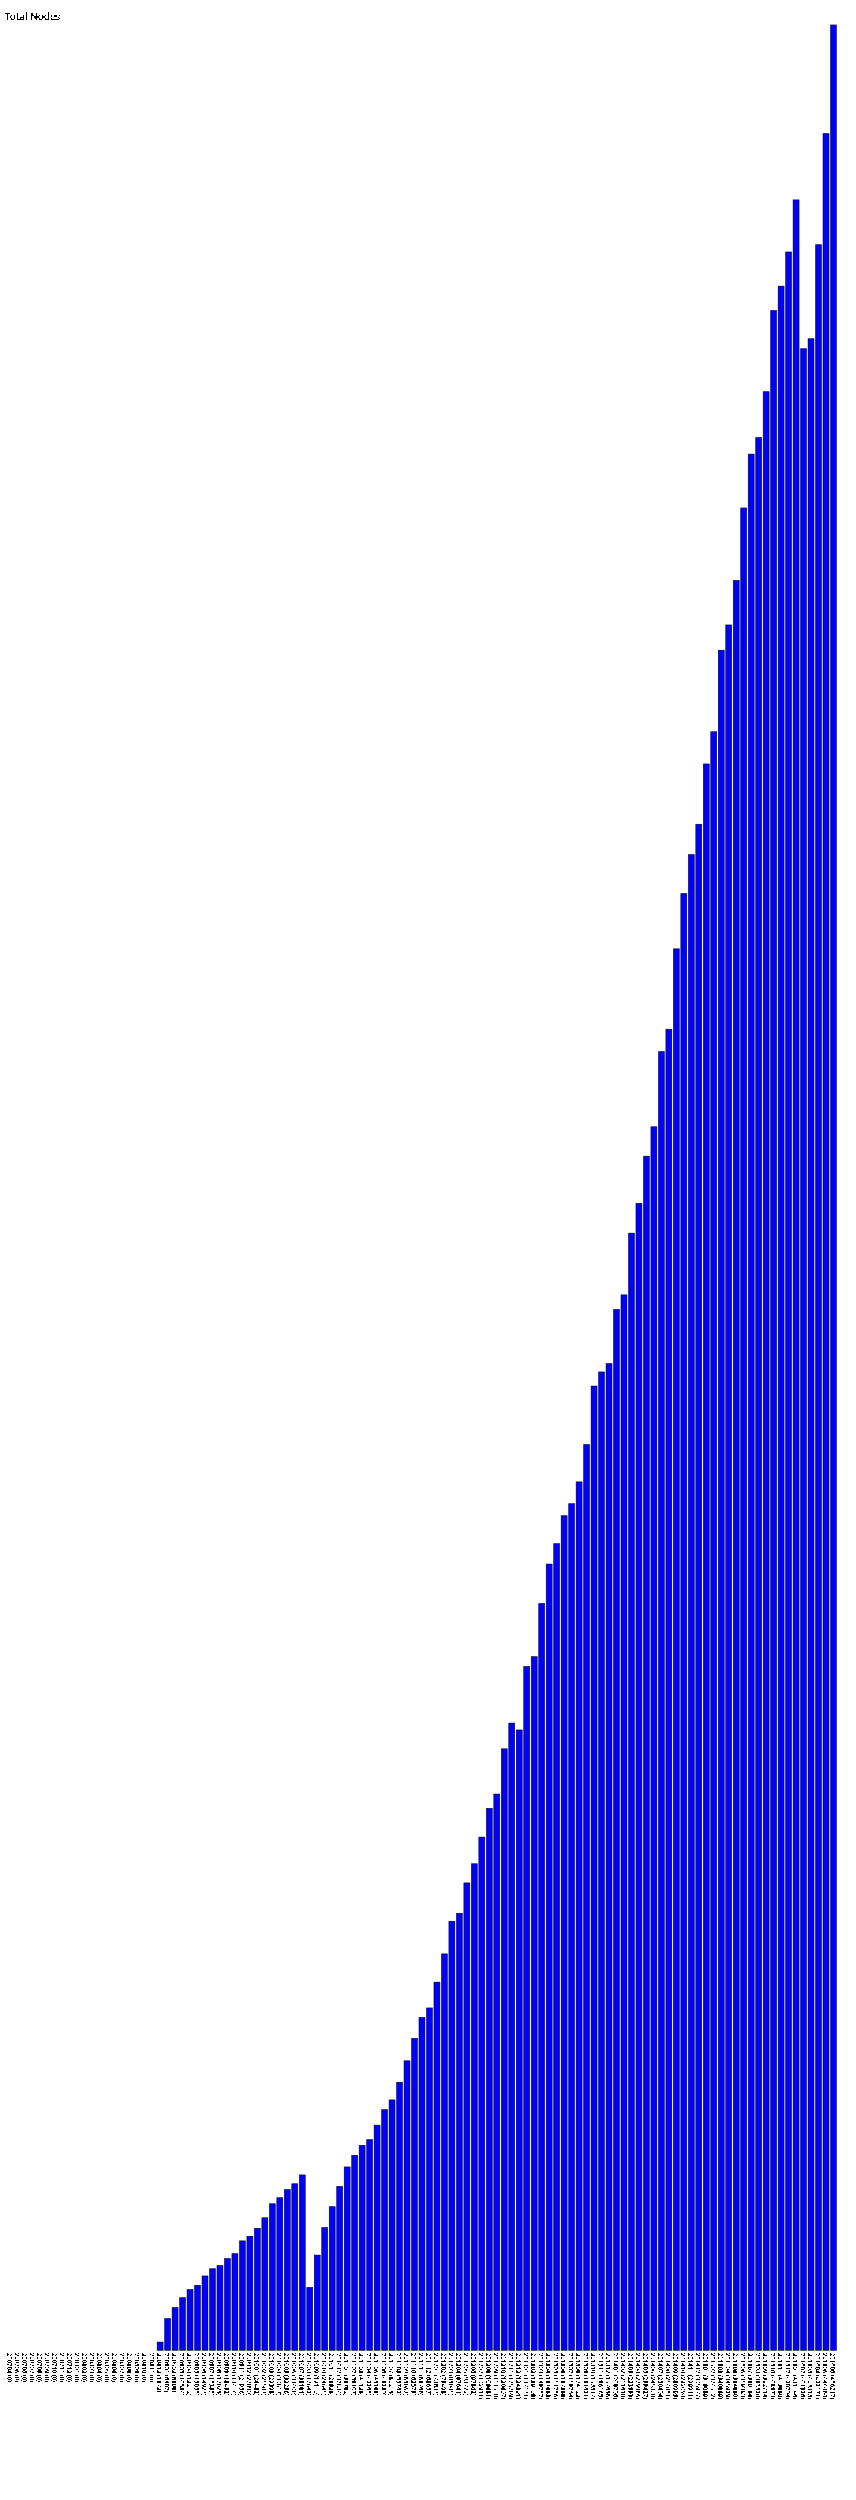
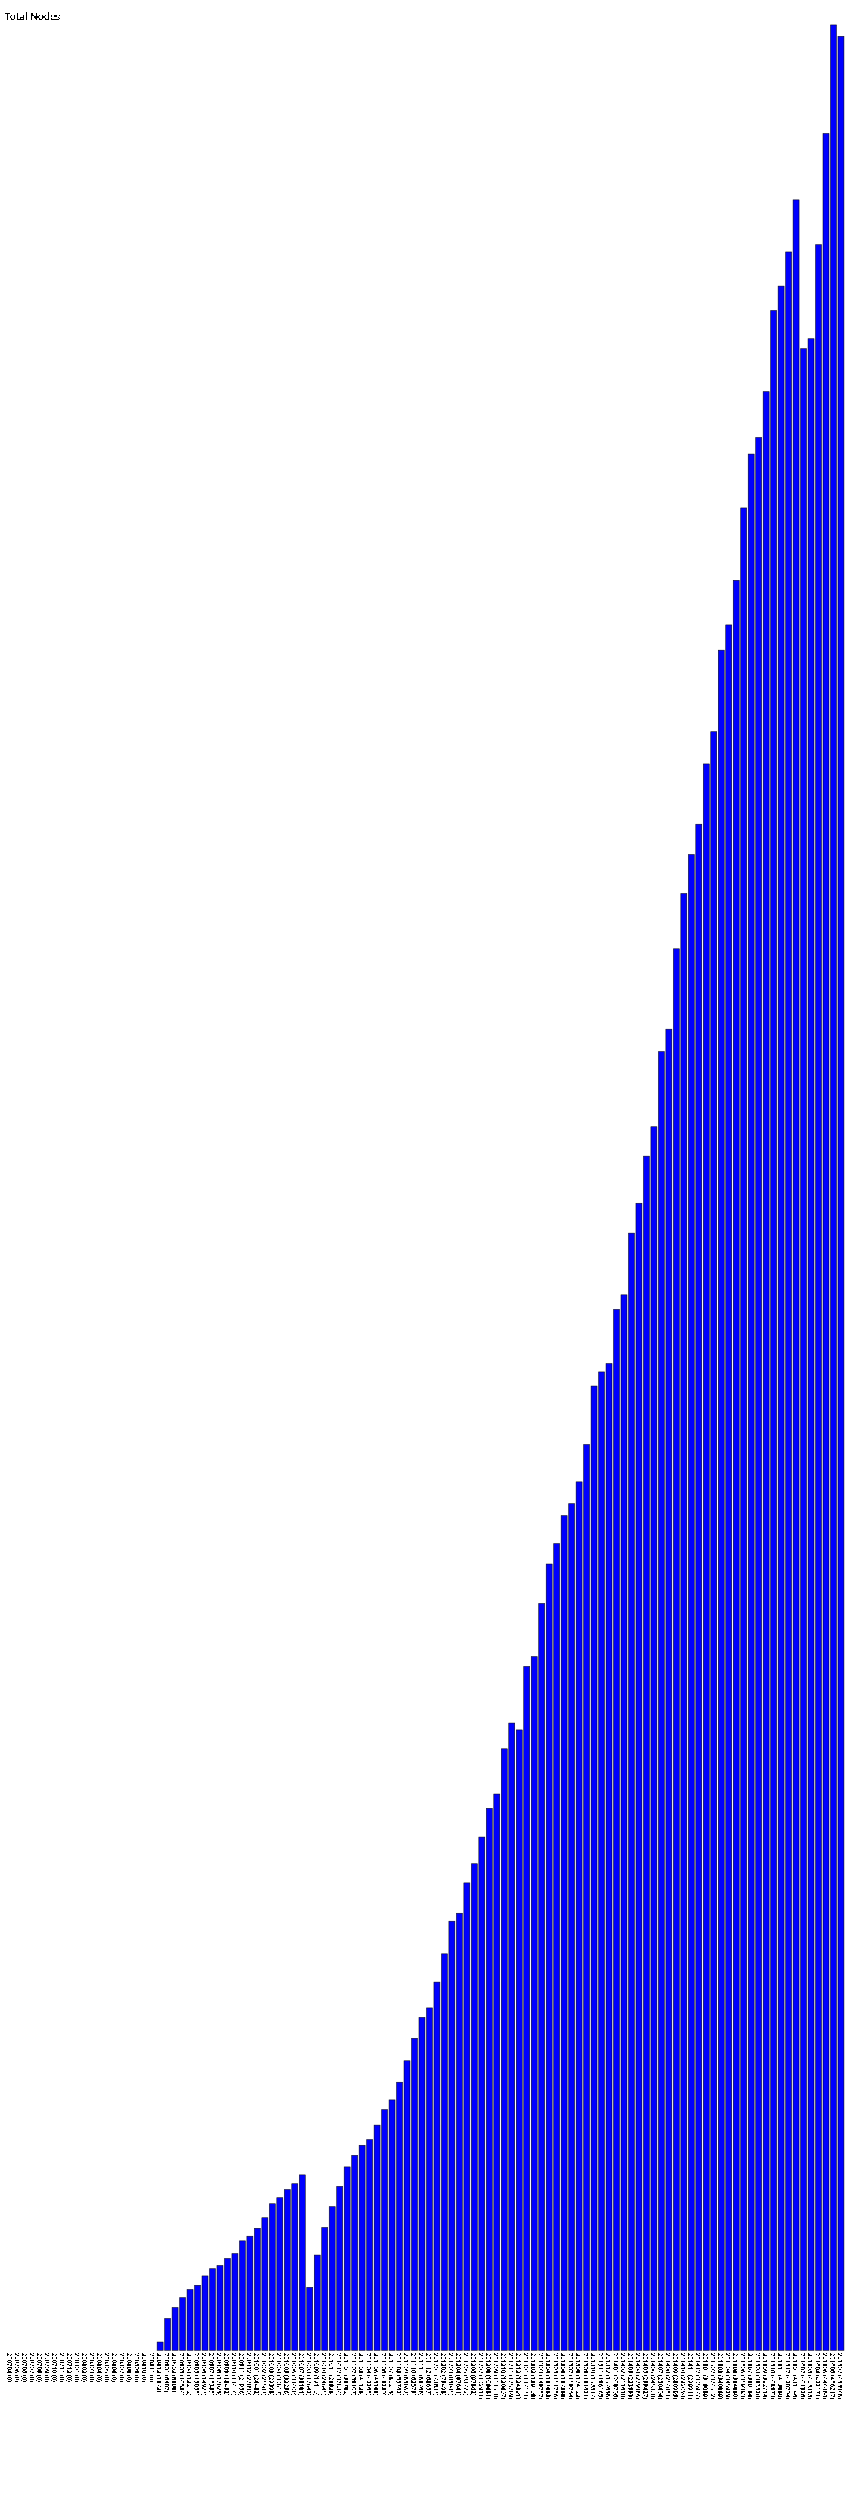
- <svg xmlns="http://www.w3.org/2000/svg" version="1.1" preserveAspectRatio="xMidYMid meet" viewBox="0 0 1715 5012.17">
+ <svg xmlns="http://www.w3.org/2000/svg" version="1.1" preserveAspectRatio="xMidYMid meet" viewBox="0 0 1730 5012.17">
  <rect fill="blue" height="0" stroke="black" width="12" x="15" y="4712.17" />
  <text x="15" y="4717.17" font-family="Tahoma" font-size="12" transform="rotate(90 15,4717.17)" text-rendering="optimizeSpeed" fill="#000000;">200704 (0)</text>
  <rect fill="blue" height="0" stroke="black" width="12" x="30" y="4712.17" />
  <text x="30" y="4717.17" font-family="Tahoma" font-size="12" transform="rotate(90 30,4717.17)" text-rendering="optimizeSpeed" fill="#000000;">200705 (0)</text>
  <rect fill="blue" height="0" stroke="black" width="12" x="45" y="4712.17" />
  <text x="45" y="4717.17" font-family="Tahoma" font-size="12" transform="rotate(90 45,4717.17)" text-rendering="optimizeSpeed" fill="#000000;">200706 (0)</text>
  <rect fill="blue" height="0" stroke="black" width="12" x="60" y="4712.17" />
  <text x="60" y="4717.17" font-family="Tahoma" font-size="12" transform="rotate(90 60,4717.17)" text-rendering="optimizeSpeed" fill="#000000;">200707 (0)</text>
  <rect fill="blue" height="0" stroke="black" width="12" x="75" y="4712.17" />
  <text x="75" y="4717.17" font-family="Tahoma" font-size="12" transform="rotate(90 75,4717.17)" text-rendering="optimizeSpeed" fill="#000000;">200708 (0)</text>
  <rect fill="blue" height="0" stroke="black" width="12" x="90" y="4712.17" />
  <text x="90" y="4717.17" font-family="Tahoma" font-size="12" transform="rotate(90 90,4717.17)" text-rendering="optimizeSpeed" fill="#000000;">200709 (0)</text>
  <rect fill="blue" height="0" stroke="black" width="12" x="105" y="4712.17" />
  <text x="105" y="4717.17" font-family="Tahoma" font-size="12" transform="rotate(90 105,4717.17)" text-rendering="optimizeSpeed" fill="#000000;">200710 (0)</text>
  <rect fill="blue" height="0" stroke="black" width="12" x="120" y="4712.17" />
  <text x="120" y="4717.17" font-family="Tahoma" font-size="12" transform="rotate(90 120,4717.17)" text-rendering="optimizeSpeed" fill="#000000;">200711 (0)</text>
  <rect fill="blue" height="0" stroke="black" width="12" x="135" y="4712.17" />
  <text x="135" y="4717.17" font-family="Tahoma" font-size="12" transform="rotate(90 135,4717.17)" text-rendering="optimizeSpeed" fill="#000000;">200712 (0)</text>
  <rect fill="blue" height="0" stroke="black" width="12" x="150" y="4712.17" />
  <text x="150" y="4717.17" font-family="Tahoma" font-size="12" transform="rotate(90 150,4717.17)" text-rendering="optimizeSpeed" fill="#000000;">200801 (0)</text>
  <rect fill="blue" height="0" stroke="black" width="12" x="165" y="4712.17" />
  <text x="165" y="4717.17" font-family="Tahoma" font-size="12" transform="rotate(90 165,4717.17)" text-rendering="optimizeSpeed" fill="#000000;">200802 (0)</text>
  <rect fill="blue" height="0" stroke="black" width="12" x="180" y="4712.17" />
  <text x="180" y="4717.17" font-family="Tahoma" font-size="12" transform="rotate(90 180,4717.17)" text-rendering="optimizeSpeed" fill="#000000;">200803 (0)</text>
  <rect fill="blue" height="0" stroke="black" width="12" x="195" y="4712.17" />
  <text x="195" y="4717.17" font-family="Tahoma" font-size="12" transform="rotate(90 195,4717.17)" text-rendering="optimizeSpeed" fill="#000000;">200804 (0)</text>
  <rect fill="blue" height="0" stroke="black" width="12" x="210" y="4712.17" />
  <text x="210" y="4717.17" font-family="Tahoma" font-size="12" transform="rotate(90 210,4717.17)" text-rendering="optimizeSpeed" fill="#000000;">200805 (0)</text>
  <rect fill="blue" height="0" stroke="black" width="12" x="225" y="4712.17" />
  <text x="225" y="4717.17" font-family="Tahoma" font-size="12" transform="rotate(90 225,4717.17)" text-rendering="optimizeSpeed" fill="#000000;">200806 (0)</text>
  <rect fill="blue" height="0" stroke="black" width="12" x="240" y="4712.17" />
  <text x="240" y="4717.17" font-family="Tahoma" font-size="12" transform="rotate(90 240,4717.17)" text-rendering="optimizeSpeed" fill="#000000;">200807 (0)</text>
  <rect fill="blue" height="0" stroke="black" width="12" x="255" y="4712.17" />
  <text x="255" y="4717.17" font-family="Tahoma" font-size="12" transform="rotate(90 255,4717.17)" text-rendering="optimizeSpeed" fill="#000000;">200808 (0)</text>
  <rect fill="blue" height="0" stroke="black" width="12" x="270" y="4712.17" />
  <text x="270" y="4717.17" font-family="Tahoma" font-size="12" transform="rotate(90 270,4717.17)" text-rendering="optimizeSpeed" fill="#000000;">200809 (0)</text>
  <rect fill="blue" height="0" stroke="black" width="12" x="285" y="4712.17" />
  <text x="285" y="4717.17" font-family="Tahoma" font-size="12" transform="rotate(90 285,4717.17)" text-rendering="optimizeSpeed" fill="#000000;">200810 (0)</text>
  <rect fill="blue" height="0" stroke="black" width="12" x="300" y="4712.17" />
  <text x="300" y="4717.17" font-family="Tahoma" font-size="12" transform="rotate(90 300,4717.17)" text-rendering="optimizeSpeed" fill="#000000;">200811 (0)</text>
  <rect fill="blue" height="16.72" stroke="black" width="12" x="315" y="4695.45" />
  <text x="315" y="4717.17" font-family="Tahoma" font-size="12" transform="rotate(90 315,4717.17)" text-rendering="optimizeSpeed" fill="#000000;">200812 (1672)</text>
  <rect fill="blue" height="64.02" stroke="black" width="12" x="330" y="4648.15" />
  <text x="330" y="4717.17" font-family="Tahoma" font-size="12" transform="rotate(90 330,4717.17)" text-rendering="optimizeSpeed" fill="#000000;">200901 (6402)</text>
  <rect fill="blue" height="86.08" stroke="black" width="12" x="345" y="4626.09" />
  <text x="345" y="4717.17" font-family="Tahoma" font-size="12" transform="rotate(90 345,4717.17)" text-rendering="optimizeSpeed" fill="#000000;">200902 (8608)</text>
  <rect fill="blue" height="105.84" stroke="black" width="12" x="360" y="4606.33" />
  <text x="360" y="4717.17" font-family="Tahoma" font-size="12" transform="rotate(90 360,4717.17)" text-rendering="optimizeSpeed" fill="#000000;">200903 (10584)</text>
  <rect fill="blue" height="122.12" stroke="black" width="12" x="375" y="4590.05" />
  <text x="375" y="4717.17" font-family="Tahoma" font-size="12" transform="rotate(90 375,4717.17)" text-rendering="optimizeSpeed" fill="#000000;">200904 (12212)</text>
  <rect fill="blue" height="130.55" stroke="black" width="12" x="390" y="4581.62" />
  <text x="390" y="4717.17" font-family="Tahoma" font-size="12" transform="rotate(90 390,4717.17)" text-rendering="optimizeSpeed" fill="#000000;">200905 (13055)</text>
  <rect fill="blue" height="149.23" stroke="black" width="12" x="405" y="4562.94" />
  <text x="405" y="4717.17" font-family="Tahoma" font-size="12" transform="rotate(90 405,4717.17)" text-rendering="optimizeSpeed" fill="#000000;">200906 (14923)</text>
  <rect fill="blue" height="163.85" stroke="black" width="12" x="420" y="4548.32" />
  <text x="420" y="4717.17" font-family="Tahoma" font-size="12" transform="rotate(90 420,4717.17)" text-rendering="optimizeSpeed" fill="#000000;">200907 (16385)</text>
  <rect fill="blue" height="170.25" stroke="black" width="12" x="435" y="4541.92" />
  <text x="435" y="4717.17" font-family="Tahoma" font-size="12" transform="rotate(90 435,4717.17)" text-rendering="optimizeSpeed" fill="#000000;">200908 (17025)</text>
  <rect fill="blue" height="184.32" stroke="black" width="12" x="450" y="4527.85" />
  <text x="450" y="4717.17" font-family="Tahoma" font-size="12" transform="rotate(90 450,4717.17)" text-rendering="optimizeSpeed" fill="#000000;">200909 (18432)</text>
  <rect fill="blue" height="194.14" stroke="black" width="12" x="465" y="4518.03" />
  <text x="465" y="4717.17" font-family="Tahoma" font-size="12" transform="rotate(90 465,4717.17)" text-rendering="optimizeSpeed" fill="#000000;">200910 (19414)</text>
  <rect fill="blue" height="219.56" stroke="black" width="12" x="480" y="4492.61" />
  <text x="480" y="4717.17" font-family="Tahoma" font-size="12" transform="rotate(90 480,4717.17)" text-rendering="optimizeSpeed" fill="#000000;">200911 (21956)</text>
  <rect fill="blue" height="228.9" stroke="black" width="12" x="495" y="4483.27" />
  <text x="495" y="4717.17" font-family="Tahoma" font-size="12" transform="rotate(90 495,4717.17)" text-rendering="optimizeSpeed" fill="#000000;">200912 (22890)</text>
  <rect fill="blue" height="244.82" stroke="black" width="12" x="510" y="4467.35" />
  <text x="510" y="4717.17" font-family="Tahoma" font-size="12" transform="rotate(90 510,4717.17)" text-rendering="optimizeSpeed" fill="#000000;">201001 (24482)</text>
  <rect fill="blue" height="265.87" stroke="black" width="12" x="525" y="4446.30" />
  <text x="525" y="4717.17" font-family="Tahoma" font-size="12" transform="rotate(90 525,4717.17)" text-rendering="optimizeSpeed" fill="#000000;">201002 (26587)</text>
  <rect fill="blue" height="293.93" stroke="black" width="12" x="540" y="4418.24" />
  <text x="540" y="4717.17" font-family="Tahoma" font-size="12" transform="rotate(90 540,4717.17)" text-rendering="optimizeSpeed" fill="#000000;">201003 (29393)</text>
  <rect fill="blue" height="306.17" stroke="black" width="12" x="555" y="4406.00" />
  <text x="555" y="4717.17" font-family="Tahoma" font-size="12" transform="rotate(90 555,4717.17)" text-rendering="optimizeSpeed" fill="#000000;">201004 (30617)</text>
  <rect fill="blue" height="322.56" stroke="black" width="12" x="570" y="4389.61" />
  <text x="570" y="4717.17" font-family="Tahoma" font-size="12" transform="rotate(90 570,4717.17)" text-rendering="optimizeSpeed" fill="#000000;">201005 (32256)</text>
  <rect fill="blue" height="334.09" stroke="black" width="12" x="585" y="4378.08" />
  <text x="585" y="4717.17" font-family="Tahoma" font-size="12" transform="rotate(90 585,4717.17)" text-rendering="optimizeSpeed" fill="#000000;">201006 (33409)</text>
  <rect fill="blue" height="351.81" stroke="black" width="12" x="600" y="4360.36" />
  <text x="600" y="4717.17" font-family="Tahoma" font-size="12" transform="rotate(90 600,4717.17)" text-rendering="optimizeSpeed" fill="#000000;">201007 (35181)</text>
  <rect fill="blue" height="126.42" stroke="black" width="12" x="615" y="4585.75" />
  <text x="615" y="4717.17" font-family="Tahoma" font-size="12" transform="rotate(90 615,4717.17)" text-rendering="optimizeSpeed" fill="#000000;">201008 (12642)</text>
  <rect fill="blue" height="191.1" stroke="black" width="12" x="630" y="4521.07" />
  <text x="630" y="4717.17" font-family="Tahoma" font-size="12" transform="rotate(90 630,4717.17)" text-rendering="optimizeSpeed" fill="#000000;">201009 (19110)</text>
  <rect fill="blue" height="246.45" stroke="black" width="12" x="645" y="4465.72" />
  <text x="645" y="4717.17" font-family="Tahoma" font-size="12" transform="rotate(90 645,4717.17)" text-rendering="optimizeSpeed" fill="#000000;">201010 (24645)</text>
  <rect fill="blue" height="288.26" stroke="black" width="12" x="660" y="4423.91" />
  <text x="660" y="4717.17" font-family="Tahoma" font-size="12" transform="rotate(90 660,4717.17)" text-rendering="optimizeSpeed" fill="#000000;">201011 (28826)</text>
  <rect fill="blue" height="328.84" stroke="black" width="12" x="675" y="4383.33" />
  <text x="675" y="4717.17" font-family="Tahoma" font-size="12" transform="rotate(90 675,4717.17)" text-rendering="optimizeSpeed" fill="#000000;">201012 (32884)</text>
  <rect fill="blue" height="367.82" stroke="black" width="12" x="690" y="4344.35" />
  <text x="690" y="4717.17" font-family="Tahoma" font-size="12" transform="rotate(90 690,4717.17)" text-rendering="optimizeSpeed" fill="#000000;">201101 (36782)</text>
  <rect fill="blue" height="391.07" stroke="black" width="12" x="705" y="4321.10" />
  <text x="705" y="4717.17" font-family="Tahoma" font-size="12" transform="rotate(90 705,4717.17)" text-rendering="optimizeSpeed" fill="#000000;">201102 (39107)</text>
  <rect fill="blue" height="411.26" stroke="black" width="12" x="720" y="4300.91" />
  <text x="720" y="4717.17" font-family="Tahoma" font-size="12" transform="rotate(90 720,4717.17)" text-rendering="optimizeSpeed" fill="#000000;">201103 (41126)</text>
  <rect fill="blue" height="422.65" stroke="black" width="12" x="735" y="4289.52" />
  <text x="735" y="4717.17" font-family="Tahoma" font-size="12" transform="rotate(90 735,4717.17)" text-rendering="optimizeSpeed" fill="#000000;">201104 (42265)</text>
  <rect fill="blue" height="451.63" stroke="black" width="12" x="750" y="4260.54" />
  <text x="750" y="4717.17" font-family="Tahoma" font-size="12" transform="rotate(90 750,4717.17)" text-rendering="optimizeSpeed" fill="#000000;">201105 (45163)</text>
  <rect fill="blue" height="482.8" stroke="black" width="12" x="765" y="4229.37" />
  <text x="765" y="4717.17" font-family="Tahoma" font-size="12" transform="rotate(90 765,4717.17)" text-rendering="optimizeSpeed" fill="#000000;">201106 (48280)</text>
  <rect fill="blue" height="502.15" stroke="black" width="12" x="780" y="4210.02" />
  <text x="780" y="4717.17" font-family="Tahoma" font-size="12" transform="rotate(90 780,4717.17)" text-rendering="optimizeSpeed" fill="#000000;">201107 (50215)</text>
  <rect fill="blue" height="537.62" stroke="black" width="12" x="795" y="4174.55" />
  <text x="795" y="4717.17" font-family="Tahoma" font-size="12" transform="rotate(90 795,4717.17)" text-rendering="optimizeSpeed" fill="#000000;">201108 (53762)</text>
  <rect fill="blue" height="580.57" stroke="black" width="12" x="810" y="4131.60" />
  <text x="810" y="4717.17" font-family="Tahoma" font-size="12" transform="rotate(90 810,4717.17)" text-rendering="optimizeSpeed" fill="#000000;">201109 (58057)</text>
  <rect fill="blue" height="625.73" stroke="black" width="12" x="825" y="4086.44" />
  <text x="825" y="4717.17" font-family="Tahoma" font-size="12" transform="rotate(90 825,4717.17)" text-rendering="optimizeSpeed" fill="#000000;">201110 (62573)</text>
  <rect fill="blue" height="667.66" stroke="black" width="12" x="840" y="4044.51" />
  <text x="840" y="4717.17" font-family="Tahoma" font-size="12" transform="rotate(90 840,4717.17)" text-rendering="optimizeSpeed" fill="#000000;">201111 (66766)</text>
  <rect fill="blue" height="686.57" stroke="black" width="12" x="855" y="4025.60" />
  <text x="855" y="4717.17" font-family="Tahoma" font-size="12" transform="rotate(90 855,4717.17)" text-rendering="optimizeSpeed" fill="#000000;">201112 (68657)</text>
  <rect fill="blue" height="738.33" stroke="black" width="12" x="870" y="3973.84" />
  <text x="870" y="4717.17" font-family="Tahoma" font-size="12" transform="rotate(90 870,4717.17)" text-rendering="optimizeSpeed" fill="#000000;">201201 (73833)</text>
  <rect fill="blue" height="794.98" stroke="black" width="12" x="885" y="3917.19" />
  <text x="885" y="4717.17" font-family="Tahoma" font-size="12" transform="rotate(90 885,4717.17)" text-rendering="optimizeSpeed" fill="#000000;">201202 (79498)</text>
  <rect fill="blue" height="860.45" stroke="black" width="12" x="900" y="3851.72" />
  <text x="900" y="4717.17" font-family="Tahoma" font-size="12" transform="rotate(90 900,4717.17)" text-rendering="optimizeSpeed" fill="#000000;">201203 (86045)</text>
  <rect fill="blue" height="876.41" stroke="black" width="12" x="915" y="3835.76" />
  <text x="915" y="4717.17" font-family="Tahoma" font-size="12" transform="rotate(90 915,4717.17)" text-rendering="optimizeSpeed" fill="#000000;">201204 (87641)</text>
  <rect fill="blue" height="937.22" stroke="black" width="12" x="930" y="3774.95" />
  <text x="930" y="4717.17" font-family="Tahoma" font-size="12" transform="rotate(90 930,4717.17)" text-rendering="optimizeSpeed" fill="#000000;">201205 (93722)</text>
  <rect fill="blue" height="975.62" stroke="black" width="12" x="945" y="3736.55" />
  <text x="945" y="4717.17" font-family="Tahoma" font-size="12" transform="rotate(90 945,4717.17)" text-rendering="optimizeSpeed" fill="#000000;">201206 (97562)</text>
  <rect fill="blue" height="1029.11" stroke="black" width="12" x="960" y="3683.06" />
  <text x="960" y="4717.17" font-family="Tahoma" font-size="12" transform="rotate(90 960,4717.17)" text-rendering="optimizeSpeed" fill="#000000;">201207 (102911)</text>
  <rect fill="blue" height="1086.81" stroke="black" width="12" x="975" y="3625.36" />
  <text x="975" y="4717.17" font-family="Tahoma" font-size="12" transform="rotate(90 975,4717.17)" text-rendering="optimizeSpeed" fill="#000000;">201208 (108681)</text>
  <rect fill="blue" height="1115.38" stroke="black" width="12" x="990" y="3596.79" />
  <text x="990" y="4717.17" font-family="Tahoma" font-size="12" transform="rotate(90 990,4717.17)" text-rendering="optimizeSpeed" fill="#000000;">201209 (111538)</text>
  <rect fill="blue" height="1206.07" stroke="black" width="12" x="1005" y="3506.10" />
  <text x="1005" y="4717.17" font-family="Tahoma" font-size="12" transform="rotate(90 1005,4717.17)" text-rendering="optimizeSpeed" fill="#000000;">201210 (120607)</text>
  <rect fill="blue" height="1257.69" stroke="black" width="12" x="1020" y="3454.48" />
  <text x="1020" y="4717.17" font-family="Tahoma" font-size="12" transform="rotate(90 1020,4717.17)" text-rendering="optimizeSpeed" fill="#000000;">201211 (125769)</text>
  <rect fill="blue" height="1243.91" stroke="black" width="12" x="1035" y="3468.26" />
  <text x="1035" y="4717.17" font-family="Tahoma" font-size="12" transform="rotate(90 1035,4717.17)" text-rendering="optimizeSpeed" fill="#000000;">201212 (124391)</text>
  <rect fill="blue" height="1371.31" stroke="black" width="12" x="1050" y="3340.86" />
  <text x="1050" y="4717.17" font-family="Tahoma" font-size="12" transform="rotate(90 1050,4717.17)" text-rendering="optimizeSpeed" fill="#000000;">201301 (137131)</text>
  <rect fill="blue" height="1391.08" stroke="black" width="12" x="1065" y="3321.09" />
  <text x="1065" y="4717.17" font-family="Tahoma" font-size="12" transform="rotate(90 1065,4717.17)" text-rendering="optimizeSpeed" fill="#000000;">201302 (139108)</text>
  <rect fill="blue" height="1497.57" stroke="black" width="12" x="1080" y="3214.60" />
  <text x="1080" y="4717.17" font-family="Tahoma" font-size="12" transform="rotate(90 1080,4717.17)" text-rendering="optimizeSpeed" fill="#000000;">201303 (149757)</text>
  <rect fill="blue" height="1576.53" stroke="black" width="12" x="1095" y="3135.64" />
  <text x="1095" y="4717.17" font-family="Tahoma" font-size="12" transform="rotate(90 1095,4717.17)" text-rendering="optimizeSpeed" fill="#000000;">201304 (157653)</text>
  <rect fill="blue" height="1617.56" stroke="black" width="12" x="1110" y="3094.61" />
  <text x="1110" y="4717.17" font-family="Tahoma" font-size="12" transform="rotate(90 1110,4717.17)" text-rendering="optimizeSpeed" fill="#000000;">201305 (161756)</text>
  <rect fill="blue" height="1673.68" stroke="black" width="12" x="1125" y="3038.49" />
  <text x="1125" y="4717.17" font-family="Tahoma" font-size="12" transform="rotate(90 1125,4717.17)" text-rendering="optimizeSpeed" fill="#000000;">201306 (167368)</text>
  <rect fill="blue" height="1697.64" stroke="black" width="12" x="1140" y="3014.53" />
  <text x="1140" y="4717.17" font-family="Tahoma" font-size="12" transform="rotate(90 1140,4717.17)" text-rendering="optimizeSpeed" fill="#000000;">201307 (169764)</text>
  <rect fill="blue" height="1741.22" stroke="black" width="12" x="1155" y="2970.95" />
  <text x="1155" y="4717.17" font-family="Tahoma" font-size="12" transform="rotate(90 1155,4717.17)" text-rendering="optimizeSpeed" fill="#000000;">201308 (174122)</text>
  <rect fill="blue" height="1816.21" stroke="black" width="12" x="1170" y="2895.96" />
  <text x="1170" y="4717.17" font-family="Tahoma" font-size="12" transform="rotate(90 1170,4717.17)" text-rendering="optimizeSpeed" fill="#000000;">201309 (181621)</text>
  <rect fill="blue" height="1933.37" stroke="black" width="12" x="1185" y="2778.80" />
  <text x="1185" y="4717.17" font-family="Tahoma" font-size="12" transform="rotate(90 1185,4717.17)" text-rendering="optimizeSpeed" fill="#000000;">201310 (193337)</text>
  <rect fill="blue" height="1961.65" stroke="black" width="12" x="1200" y="2750.52" />
  <text x="1200" y="4717.17" font-family="Tahoma" font-size="12" transform="rotate(90 1200,4717.17)" text-rendering="optimizeSpeed" fill="#000000;">201311 (196165)</text>
  <rect fill="blue" height="1978.55" stroke="black" width="12" x="1215" y="2733.62" />
  <text x="1215" y="4717.17" font-family="Tahoma" font-size="12" transform="rotate(90 1215,4717.17)" text-rendering="optimizeSpeed" fill="#000000;">201312 (197855)</text>
  <rect fill="blue" height="2087.08" stroke="black" width="12" x="1230" y="2625.09" />
  <text x="1230" y="4717.17" font-family="Tahoma" font-size="12" transform="rotate(90 1230,4717.17)" text-rendering="optimizeSpeed" fill="#000000;">201401 (208708)</text>
  <rect fill="blue" height="2116.18" stroke="black" width="12" x="1245" y="2595.99" />
  <text x="1245" y="4717.17" font-family="Tahoma" font-size="12" transform="rotate(90 1245,4717.17)" text-rendering="optimizeSpeed" fill="#000000;">201402 (211618)</text>
  <rect fill="blue" height="2239.93" stroke="black" width="12" x="1260" y="2472.24" />
  <text x="1260" y="4717.17" font-family="Tahoma" font-size="12" transform="rotate(90 1260,4717.17)" text-rendering="optimizeSpeed" fill="#000000;">201403 (223993)</text>
  <rect fill="blue" height="2299.86" stroke="black" width="12" x="1275" y="2412.31" />
  <text x="1275" y="4717.17" font-family="Tahoma" font-size="12" transform="rotate(90 1275,4717.17)" text-rendering="optimizeSpeed" fill="#000000;">201404 (229986)</text>
  <rect fill="blue" height="2394.27" stroke="black" width="12" x="1290" y="2317.90" />
  <text x="1290" y="4717.17" font-family="Tahoma" font-size="12" transform="rotate(90 1290,4717.17)" text-rendering="optimizeSpeed" fill="#000000;">201405 (239427)</text>
  <rect fill="blue" height="2453.2" stroke="black" width="12" x="1305" y="2258.97" />
  <text x="1305" y="4717.17" font-family="Tahoma" font-size="12" transform="rotate(90 1305,4717.17)" text-rendering="optimizeSpeed" fill="#000000;">201406 (245320)</text>
  <rect fill="blue" height="2604.04" stroke="black" width="12" x="1320" y="2108.13" />
  <text x="1320" y="4717.17" font-family="Tahoma" font-size="12" transform="rotate(90 1320,4717.17)" text-rendering="optimizeSpeed" fill="#000000;">201407 (260404)</text>
  <rect fill="blue" height="2648.81" stroke="black" width="12" x="1335" y="2063.36" />
  <text x="1335" y="4717.17" font-family="Tahoma" font-size="12" transform="rotate(90 1335,4717.17)" text-rendering="optimizeSpeed" fill="#000000;">201408 (264881)</text>
  <rect fill="blue" height="2809.95" stroke="black" width="12" x="1350" y="1902.22" />
  <text x="1350" y="4717.17" font-family="Tahoma" font-size="12" transform="rotate(90 1350,4717.17)" text-rendering="optimizeSpeed" fill="#000000;">201409 (280995)</text>
  <rect fill="blue" height="2920.94" stroke="black" width="12" x="1365" y="1791.23" />
  <text x="1365" y="4717.17" font-family="Tahoma" font-size="12" transform="rotate(90 1365,4717.17)" text-rendering="optimizeSpeed" fill="#000000;">201410 (292094)</text>
  <rect fill="blue" height="2999.11" stroke="black" width="12" x="1380" y="1713.06" />
  <text x="1380" y="4717.17" font-family="Tahoma" font-size="12" transform="rotate(90 1380,4717.17)" text-rendering="optimizeSpeed" fill="#000000;">201411 (299911)</text>
  <rect fill="blue" height="3059.77" stroke="black" width="12" x="1395" y="1652.40" />
  <text x="1395" y="4717.17" font-family="Tahoma" font-size="12" transform="rotate(90 1395,4717.17)" text-rendering="optimizeSpeed" fill="#000000;">201412 (305977)</text>
  <rect fill="blue" height="3180.59" stroke="black" width="12" x="1410" y="1531.58" />
  <text x="1410" y="4717.17" font-family="Tahoma" font-size="12" transform="rotate(90 1410,4717.17)" text-rendering="optimizeSpeed" fill="#000000;">201501 (318059)</text>
  <rect fill="blue" height="3245.32" stroke="black" width="12" x="1425" y="1466.85" />
  <text x="1425" y="4717.17" font-family="Tahoma" font-size="12" transform="rotate(90 1425,4717.17)" text-rendering="optimizeSpeed" fill="#000000;">201502 (324532)</text>
  <rect fill="blue" height="3408.69" stroke="black" width="12" x="1440" y="1303.48" />
  <text x="1440" y="4717.17" font-family="Tahoma" font-size="12" transform="rotate(90 1440,4717.17)" text-rendering="optimizeSpeed" fill="#000000;">201503 (340869)</text>
  <rect fill="blue" height="3459.29" stroke="black" width="12" x="1455" y="1252.88" />
  <text x="1455" y="4717.17" font-family="Tahoma" font-size="12" transform="rotate(90 1455,4717.17)" text-rendering="optimizeSpeed" fill="#000000;">201504 (345929)</text>
  <rect fill="blue" height="3548.8" stroke="black" width="12" x="1470" y="1163.37" />
  <text x="1470" y="4717.17" font-family="Tahoma" font-size="12" transform="rotate(90 1470,4717.17)" text-rendering="optimizeSpeed" fill="#000000;">201505 (354880)</text>
  <rect fill="blue" height="3693.83" stroke="black" width="12" x="1485" y="1018.34" />
  <text x="1485" y="4717.17" font-family="Tahoma" font-size="12" transform="rotate(90 1485,4717.17)" text-rendering="optimizeSpeed" fill="#000000;">201506 (369383)</text>
  <rect fill="blue" height="3801.86" stroke="black" width="12" x="1500" y="910.31" />
  <text x="1500" y="4717.17" font-family="Tahoma" font-size="12" transform="rotate(90 1500,4717.17)" text-rendering="optimizeSpeed" fill="#000000;">201507 (380186)</text>
  <rect fill="blue" height="3835.2" stroke="black" width="12" x="1515" y="876.97" />
  <text x="1515" y="4717.17" font-family="Tahoma" font-size="12" transform="rotate(90 1515,4717.17)" text-rendering="optimizeSpeed" fill="#000000;">201508 (383520)</text>
  <rect fill="blue" height="3927.14" stroke="black" width="12" x="1530" y="785.03" />
  <text x="1530" y="4717.17" font-family="Tahoma" font-size="12" transform="rotate(90 1530,4717.17)" text-rendering="optimizeSpeed" fill="#000000;">201509 (392714)</text>
  <rect fill="blue" height="4089.73" stroke="black" width="12" x="1545" y="622.44" />
  <text x="1545" y="4717.17" font-family="Tahoma" font-size="12" transform="rotate(90 1545,4717.17)" text-rendering="optimizeSpeed" fill="#000000;">201510 (408973)</text>
  <rect fill="blue" height="4138.6" stroke="black" width="12" x="1560" y="573.57" />
  <text x="1560" y="4717.17" font-family="Tahoma" font-size="12" transform="rotate(90 1560,4717.17)" text-rendering="optimizeSpeed" fill="#000000;">201511 (413860)</text>
  <rect fill="blue" height="4207.04" stroke="black" width="12" x="1575" y="505.13" />
  <text x="1575" y="4717.17" font-family="Tahoma" font-size="12" transform="rotate(90 1575,4717.17)" text-rendering="optimizeSpeed" fill="#000000;">201512 (420704)</text>
  <rect fill="blue" height="4311.46" stroke="black" width="12" x="1590" y="400.71" />
  <text x="1590" y="4717.17" font-family="Tahoma" font-size="12" transform="rotate(90 1590,4717.17)" text-rendering="optimizeSpeed" fill="#000000;">201601 (431146)</text>
  <rect fill="blue" height="4013.26" stroke="black" width="12" x="1605" y="698.91" />
  <text x="1605" y="4717.17" font-family="Tahoma" font-size="12" transform="rotate(90 1605,4717.17)" text-rendering="optimizeSpeed" fill="#000000;">201602 (401326)</text>
  <rect fill="blue" height="4033.13" stroke="black" width="12" x="1620" y="679.04" />
  <text x="1620" y="4717.17" font-family="Tahoma" font-size="12" transform="rotate(90 1620,4717.17)" text-rendering="optimizeSpeed" fill="#000000;">201603 (403313)</text>
  <rect fill="blue" height="4221.71" stroke="black" width="12" x="1635" y="490.46" />
  <text x="1635" y="4717.17" font-family="Tahoma" font-size="12" transform="rotate(90 1635,4717.17)" text-rendering="optimizeSpeed" fill="#000000;">201604 (422171)</text>
  <rect fill="blue" height="4444.64" stroke="black" width="12" x="1650" y="267.53" />
  <text x="1650" y="4717.17" font-family="Tahoma" font-size="12" transform="rotate(90 1650,4717.17)" text-rendering="optimizeSpeed" fill="#000000;">201605 (444464)</text>
  <rect fill="blue" height="4662.17" stroke="black" width="12" x="1665" y="50.00" />
  <text x="1665" y="4717.17" font-family="Tahoma" font-size="12" transform="rotate(90 1665,4717.17)" text-rendering="optimizeSpeed" fill="#000000;">201606 (466217)</text>
+   <rect fill="blue" height="4639.45" stroke="black" width="12" x="1680" y="72.72" />
+   <text x="1680" y="4717.17" font-family="Tahoma" font-size="12" transform="rotate(90 1680,4717.17)" text-rendering="optimizeSpeed" fill="#000000;">201607 (463945)</text>
  <text x="10" y="40" font-family="Tahoma" font-size="20" text-rendering="optimizeSpeed" fill="#000000;">Total Nodes</text>
</svg>
